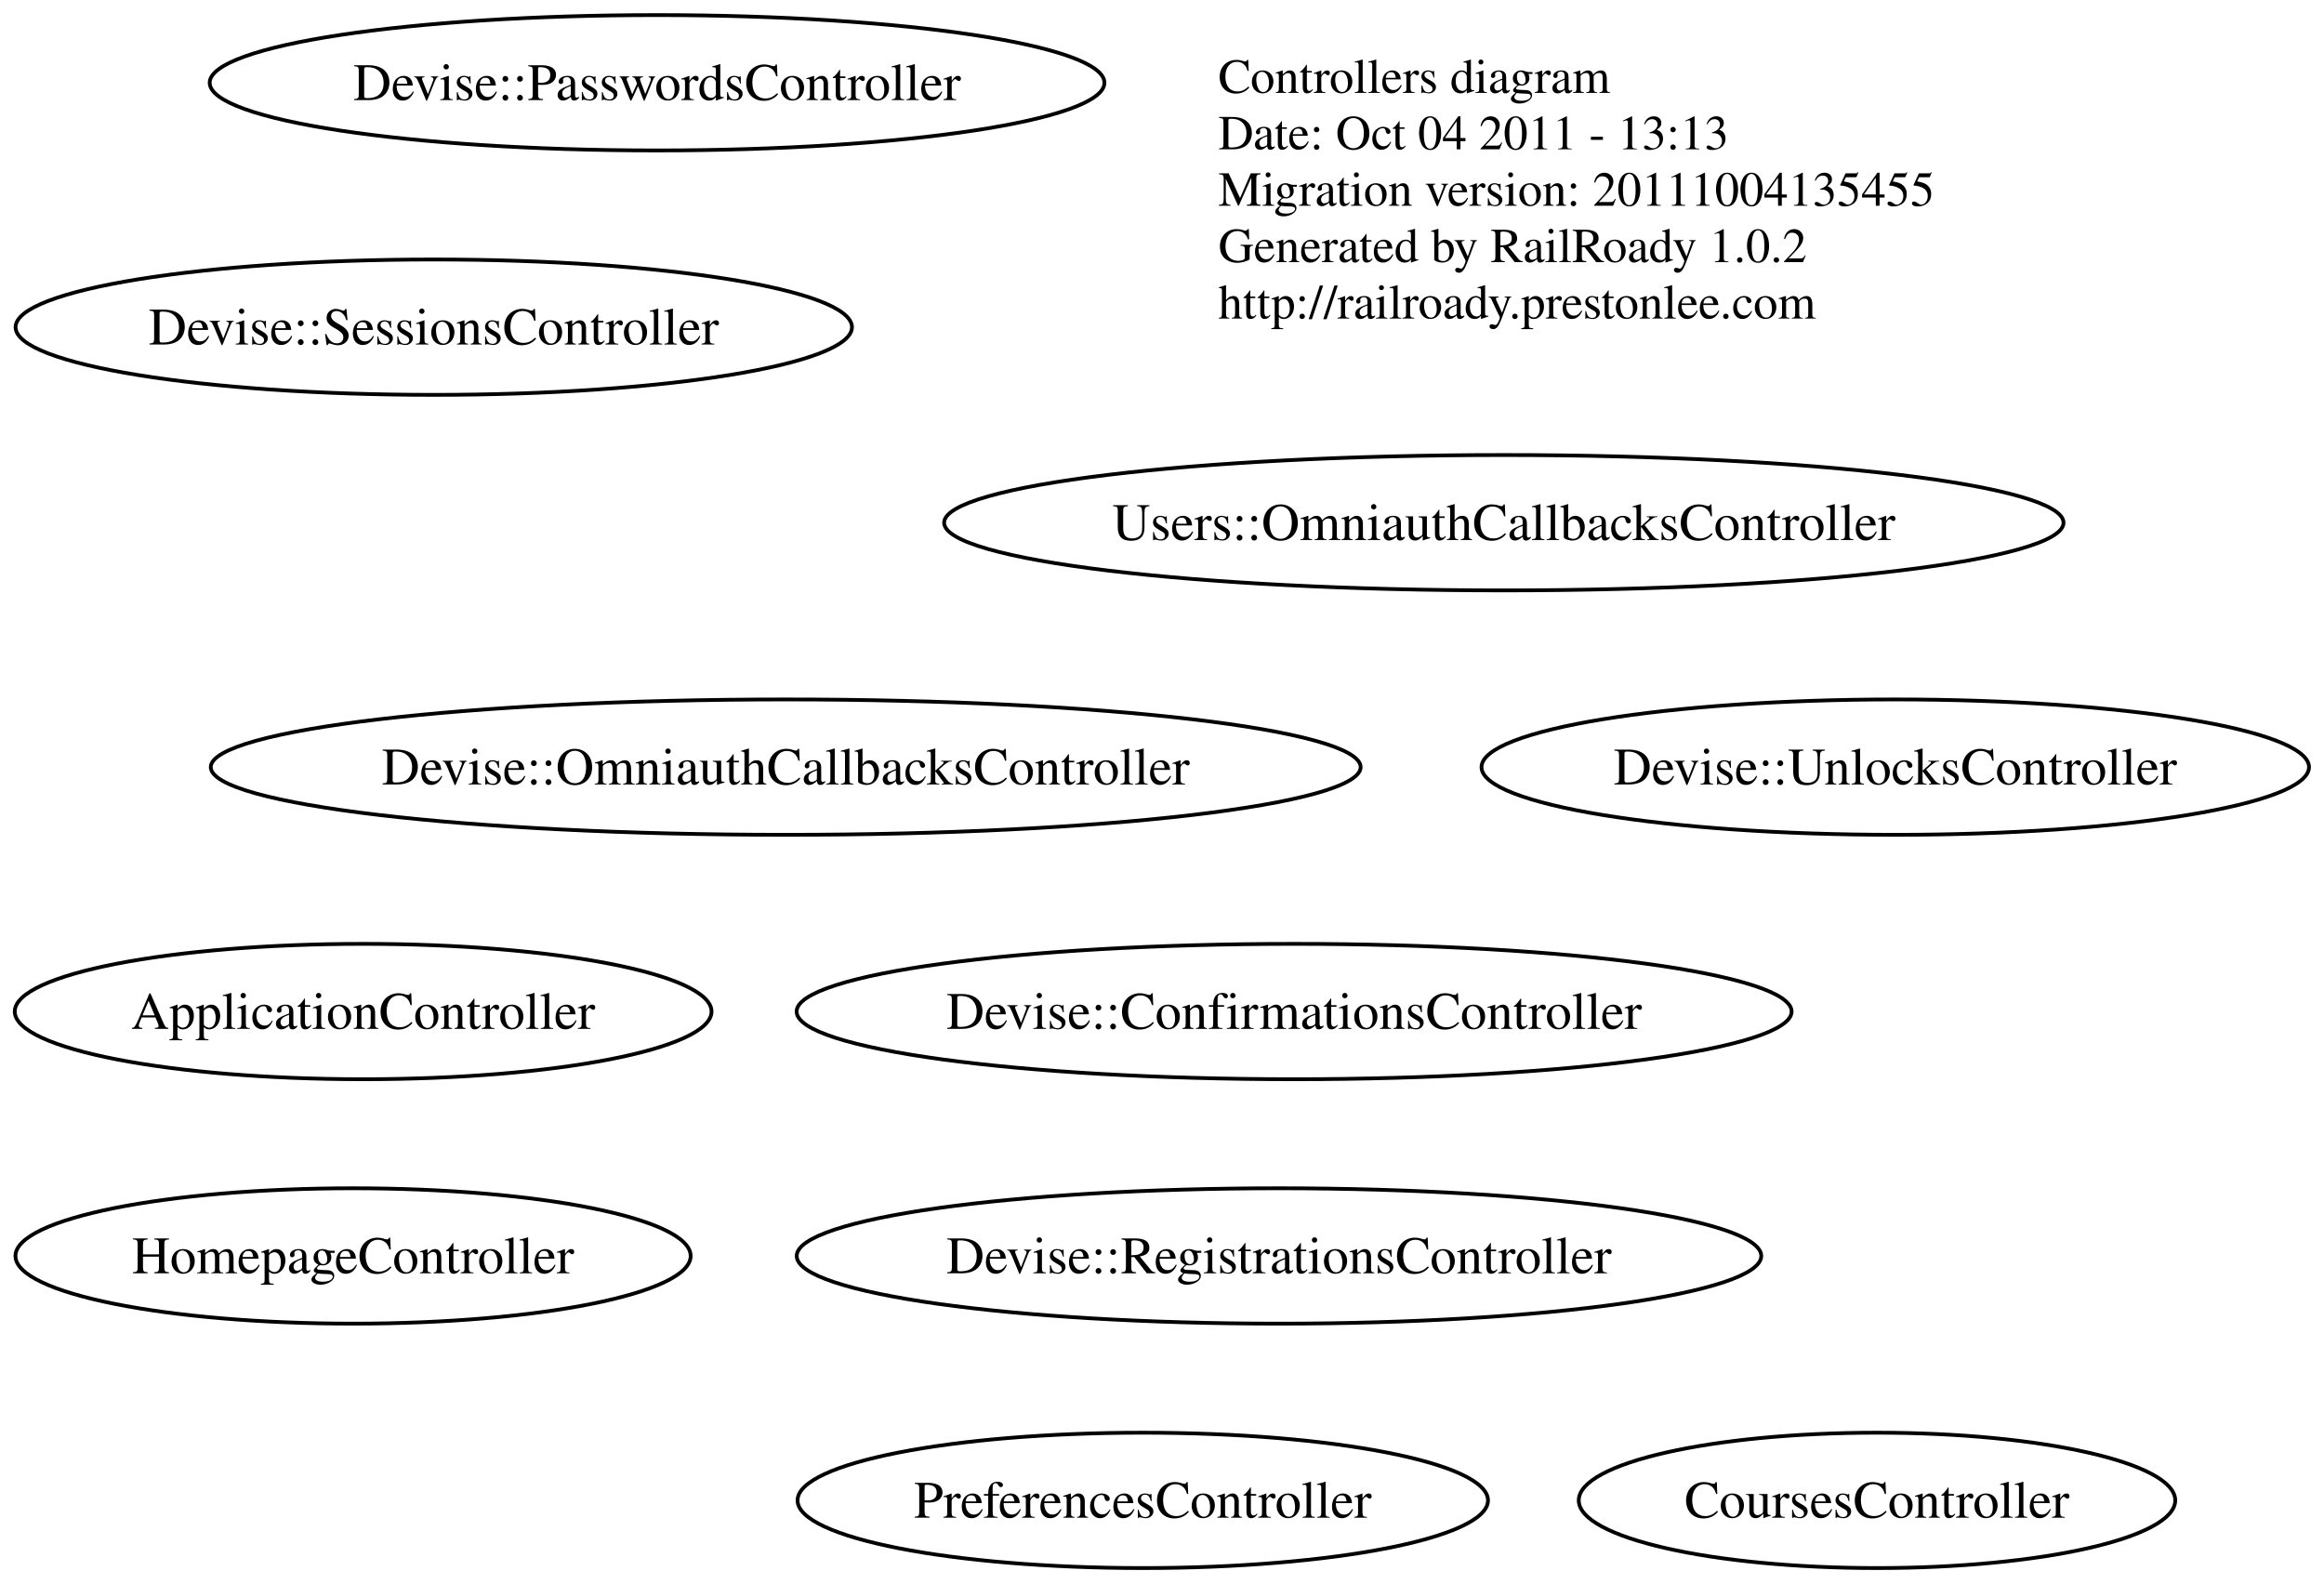
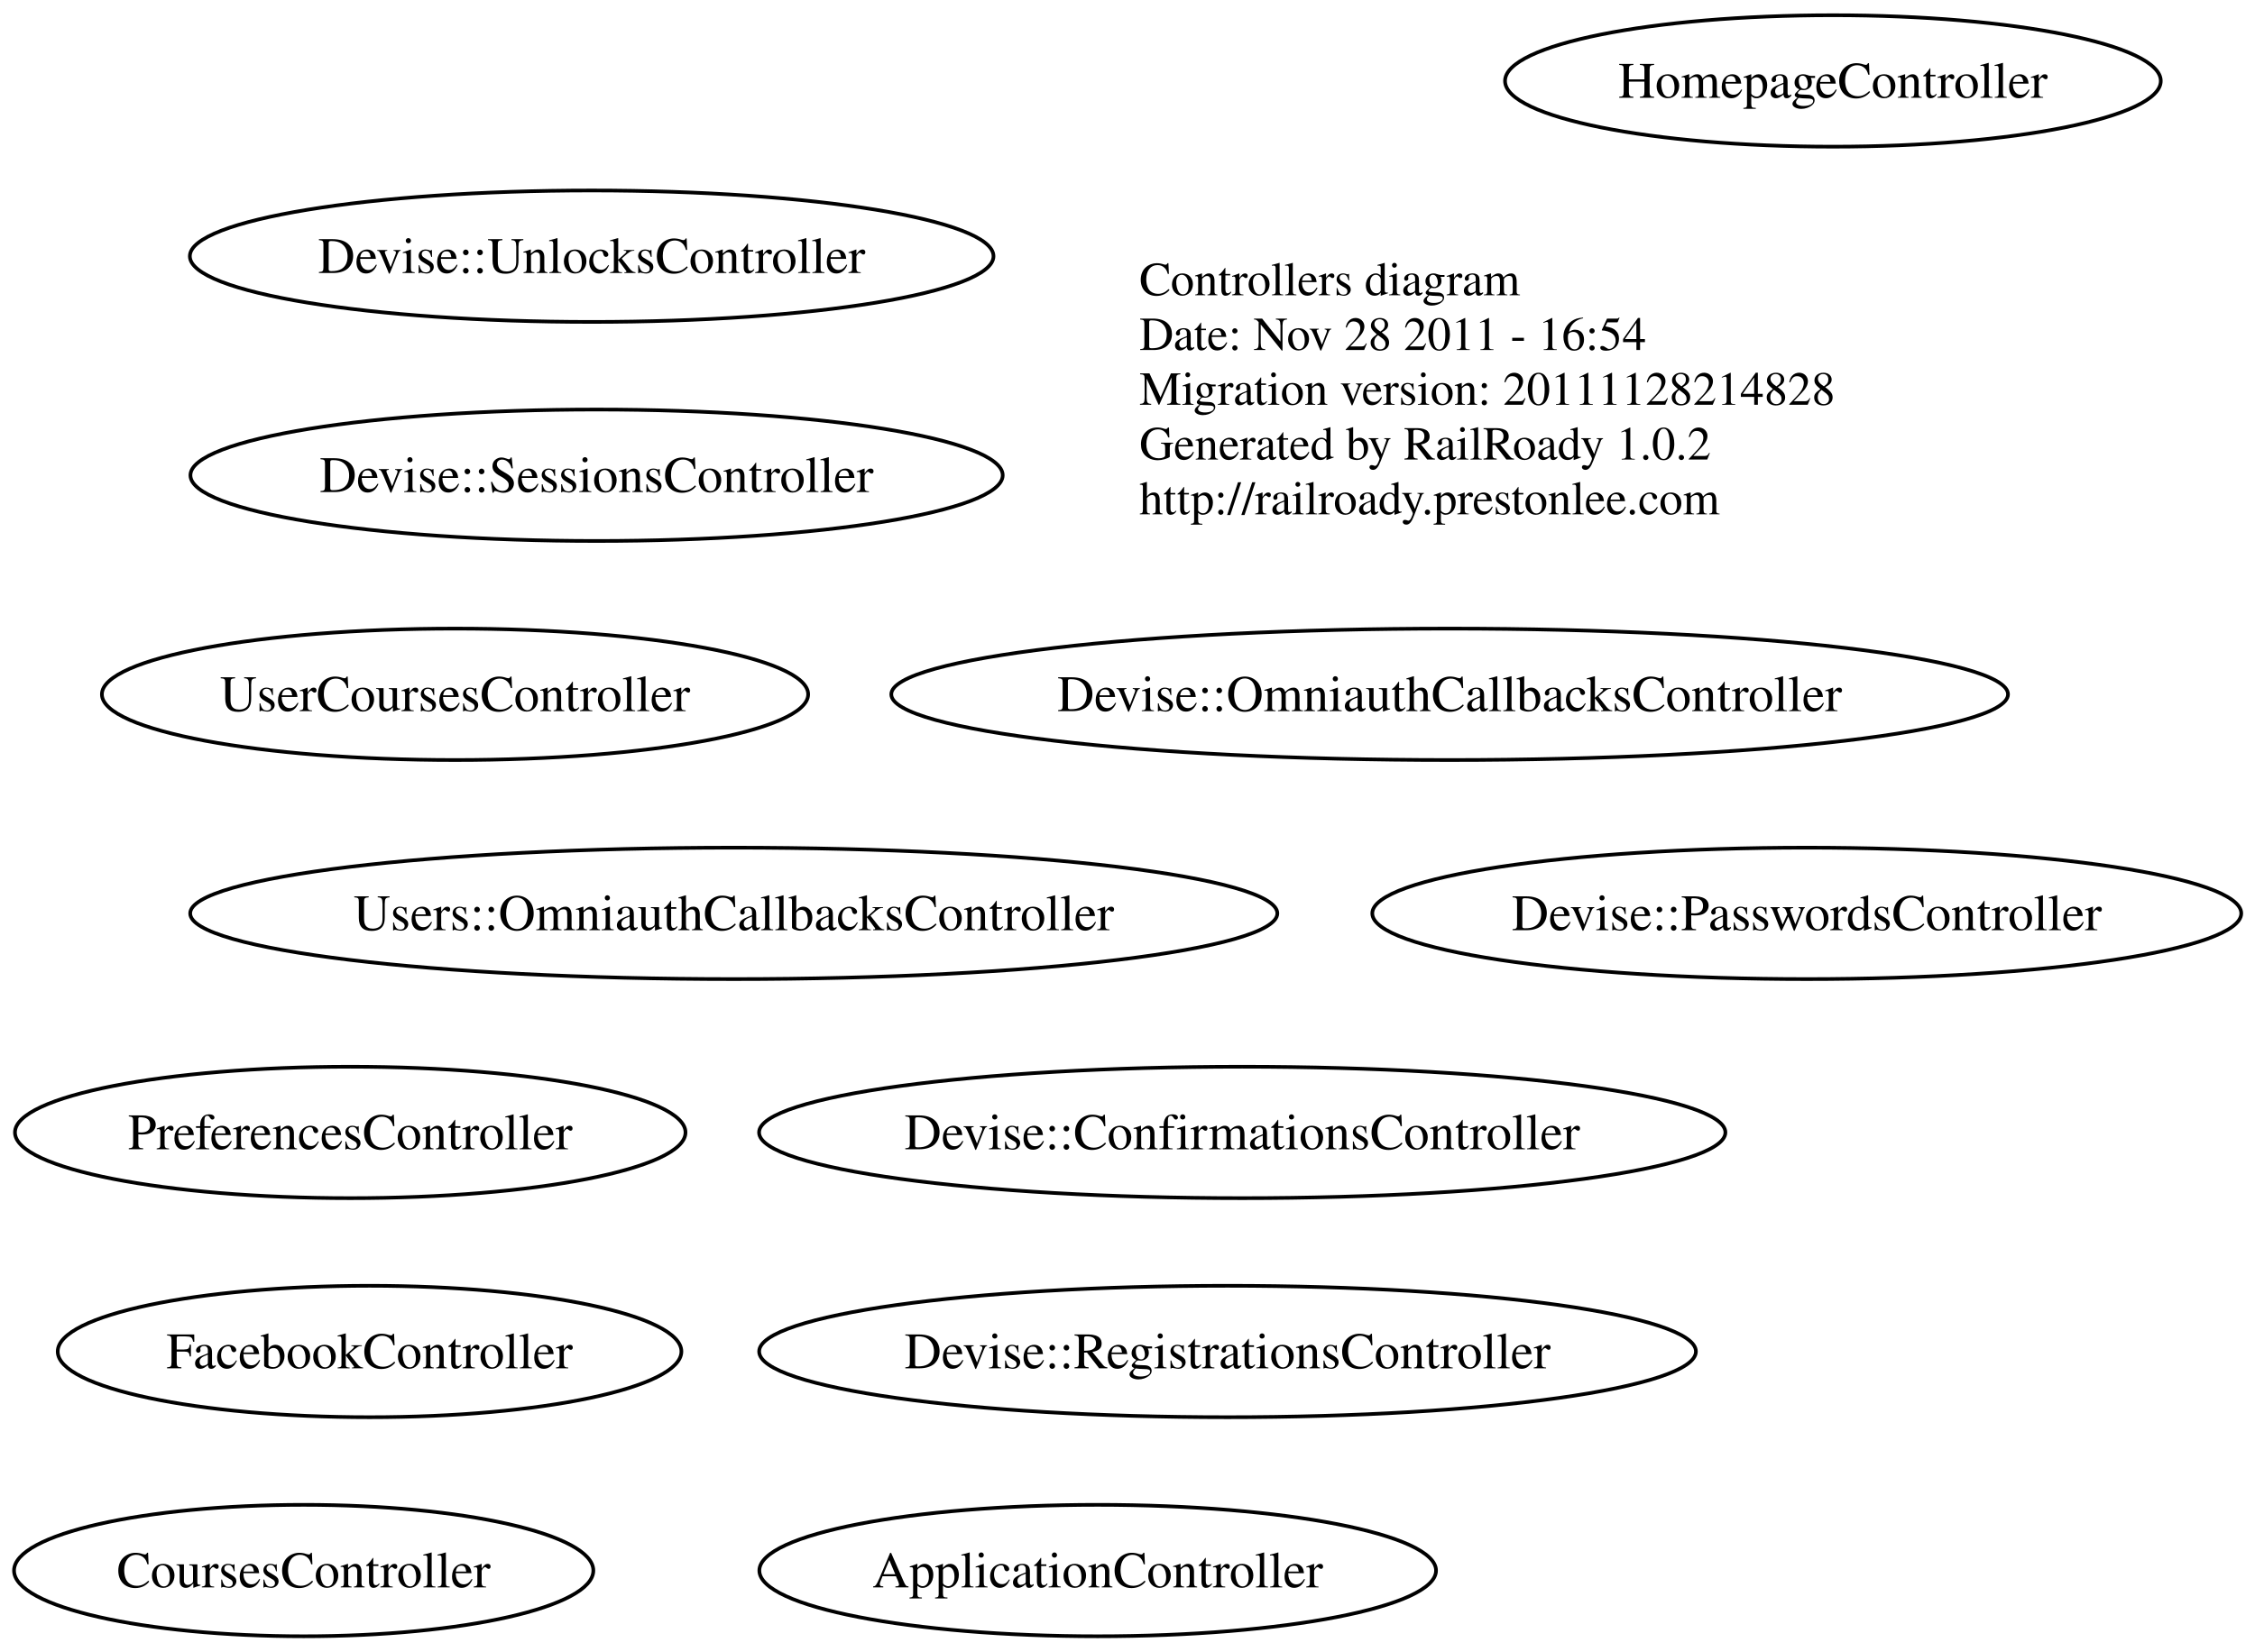
- <svg xmlns="http://www.w3.org/2000/svg" width="618pt" height="421pt" viewBox="0.00 0.00 618.03 421.00">
-   <g id="graph1" class="graph" transform="scale(1 1) rotate(0) translate(4 417)">
-     <polygon fill="white" stroke="white" points="-4,5 -4,-417 615.029,-417 615.029,5 -4,5" />
+ <svg xmlns="http://www.w3.org/2000/svg" width="617pt" height="452pt" viewBox="0.00 0.00 617.47 452.00">
+   <g id="graph1" class="graph" transform="scale(1 1) rotate(0) translate(4 448)">
+     <polygon fill="white" stroke="white" points="-4,5 -4,-448 614.47,-448 614.47,5 -4,5" />
    <g id="node1" class="node">
-       <text text-anchor="start" x="320" y="-392.3" font-family="Times,serif" font-size="13.00">Controllers diagram</text>
-       <text text-anchor="start" x="320" y="-377.3" font-family="Times,serif" font-size="13.00">Date: Oct 04 2011 - 13:13</text>
-       <text text-anchor="start" x="320" y="-362.3" font-family="Times,serif" font-size="13.00">Migration version: 20111004135455</text>
-       <text text-anchor="start" x="320" y="-347.3" font-family="Times,serif" font-size="13.00">Generated by RailRoady 1.0.2</text>
-       <text text-anchor="start" x="320" y="-332.3" font-family="Times,serif" font-size="13.00">http://railroady.prestonlee.com</text>
+       <text text-anchor="start" x="308" y="-367.3" font-family="Times,serif" font-size="13.00">Controllers diagram</text>
+       <text text-anchor="start" x="308" y="-352.3" font-family="Times,serif" font-size="13.00">Date: Nov 28 2011 - 16:54</text>
+       <text text-anchor="start" x="308" y="-337.3" font-family="Times,serif" font-size="13.00">Migration version: 20111128214828</text>
+       <text text-anchor="start" x="308" y="-322.3" font-family="Times,serif" font-size="13.00">Generated by RailRoady 1.0.2</text>
+       <text text-anchor="start" x="308" y="-307.3" font-family="Times,serif" font-size="13.00">http://railroady.prestonlee.com</text>
    </g>
    <g id="node2" class="node">
-       <ellipse fill="none" stroke="black" cx="92.573" cy="-148" rx="92.647" ry="18" />
-       <text text-anchor="middle" x="92.573" y="-143.4" font-family="Times,serif" font-size="14.00">ApplicationController</text>
+       <ellipse fill="none" stroke="black" cx="296.573" cy="-18" rx="92.647" ry="18" />
+       <text text-anchor="middle" x="296.573" y="-13.4" font-family="Times,serif" font-size="14.00">ApplicationController</text>
    </g>
    <g id="node3" class="node">
-       <ellipse fill="none" stroke="black" cx="495.157" cy="-18" rx="79.314" ry="18" />
-       <text text-anchor="middle" x="495.157" y="-13.4" font-family="Times,serif" font-size="14.00">CoursesController</text>
+       <ellipse fill="none" stroke="black" cx="79.157" cy="-18" rx="79.314" ry="18" />
+       <text text-anchor="middle" x="79.157" y="-13.4" font-family="Times,serif" font-size="14.00">CoursesController</text>
    </g>
    <g id="node4" class="node">
-       <ellipse fill="none" stroke="black" cx="340.152" cy="-148" rx="132.303" ry="18" />
-       <text text-anchor="middle" x="340.152" y="-143.4" font-family="Times,serif" font-size="14.00">Devise::ConfirmationsController</text>
+       <ellipse fill="none" stroke="black" cx="336.152" cy="-138" rx="132.303" ry="18" />
+       <text text-anchor="middle" x="336.152" y="-133.4" font-family="Times,serif" font-size="14.00">Devise::ConfirmationsController</text>
    </g>
    <g id="node5" class="node">
-       <ellipse fill="none" stroke="black" cx="204.947" cy="-213" rx="152.894" ry="18" />
-       <text text-anchor="middle" x="204.947" y="-208.4" font-family="Times,serif" font-size="14.00">Devise::OmniauthCallbacksController</text>
+       <ellipse fill="none" stroke="black" cx="392.947" cy="-258" rx="152.894" ry="18" />
+       <text text-anchor="middle" x="392.947" y="-253.4" font-family="Times,serif" font-size="14.00">Devise::OmniauthCallbacksController</text>
    </g>
    <g id="node6" class="node">
-       <ellipse fill="none" stroke="black" cx="170.735" cy="-395" rx="118.971" ry="18" />
-       <text text-anchor="middle" x="170.735" y="-390.4" font-family="Times,serif" font-size="14.00">Devise::PasswordsController</text>
+       <ellipse fill="none" stroke="black" cx="490.735" cy="-198" rx="118.971" ry="18" />
+       <text text-anchor="middle" x="490.735" y="-193.4" font-family="Times,serif" font-size="14.00">Devise::PasswordsController</text>
    </g>
    <g id="node7" class="node">
-       <ellipse fill="none" stroke="black" cx="336.127" cy="-83" rx="128.254" ry="18" />
-       <text text-anchor="middle" x="336.127" y="-78.4" font-family="Times,serif" font-size="14.00">Devise::RegistrationsController</text>
+       <ellipse fill="none" stroke="black" cx="332.127" cy="-78" rx="128.254" ry="18" />
+       <text text-anchor="middle" x="332.127" y="-73.4" font-family="Times,serif" font-size="14.00">Devise::RegistrationsController</text>
    </g>
    <g id="node8" class="node">
-       <ellipse fill="none" stroke="black" cx="111.356" cy="-330" rx="111.213" ry="18" />
-       <text text-anchor="middle" x="111.356" y="-325.4" font-family="Times,serif" font-size="14.00">Devise::SessionsController</text>
+       <ellipse fill="none" stroke="black" cx="159.356" cy="-318" rx="111.213" ry="18" />
+       <text text-anchor="middle" x="159.356" y="-313.4" font-family="Times,serif" font-size="14.00">Devise::SessionsController</text>
    </g>
    <g id="node9" class="node">
-       <ellipse fill="none" stroke="black" cx="500.015" cy="-213" rx="110.029" ry="18" />
-       <text text-anchor="middle" x="500.015" y="-208.4" font-family="Times,serif" font-size="14.00">Devise::UnlocksController</text>
+       <ellipse fill="none" stroke="black" cx="158.015" cy="-378" rx="110.029" ry="18" />
+       <text text-anchor="middle" x="158.015" y="-373.4" font-family="Times,serif" font-size="14.00">Devise::UnlocksController</text>
    </g>
    <g id="node10" class="node">
-       <ellipse fill="none" stroke="black" cx="89.89" cy="-83" rx="89.78" ry="18" />
-       <text text-anchor="middle" x="89.89" y="-78.4" font-family="Times,serif" font-size="14.00">HomepageController</text>
+       <ellipse fill="none" stroke="black" cx="97.194" cy="-78" rx="85.389" ry="18" />
+       <text text-anchor="middle" x="97.194" y="-73.4" font-family="Times,serif" font-size="14.00">FacebookController</text>
    </g>
    <g id="node11" class="node">
-       <ellipse fill="none" stroke="black" cx="299.902" cy="-18" rx="91.805" ry="18" />
-       <text text-anchor="middle" x="299.902" y="-13.4" font-family="Times,serif" font-size="14.00">PreferencesController</text>
+       <ellipse fill="none" stroke="black" cx="497.89" cy="-426" rx="89.78" ry="18" />
+       <text text-anchor="middle" x="497.89" y="-421.4" font-family="Times,serif" font-size="14.00">HomepageController</text>
    </g>
    <g id="node12" class="node">
-       <ellipse fill="none" stroke="black" cx="395.922" cy="-278" rx="148.844" ry="18" />
-       <text text-anchor="middle" x="395.922" y="-273.4" font-family="Times,serif" font-size="14.00">Users::OmniauthCallbacksController</text>
+       <ellipse fill="none" stroke="black" cx="91.902" cy="-138" rx="91.805" ry="18" />
+       <text text-anchor="middle" x="91.902" y="-133.4" font-family="Times,serif" font-size="14.00">PreferencesController</text>
+     </g>
+     <g id="node13" class="node">
+       <ellipse fill="none" stroke="black" cx="120.598" cy="-258" rx="96.696" ry="18" />
+       <text text-anchor="middle" x="120.598" y="-253.4" font-family="Times,serif" font-size="14.00">UserCoursesController</text>
+     </g>
+     <g id="node14" class="node">
+       <ellipse fill="none" stroke="black" cx="196.922" cy="-198" rx="148.844" ry="18" />
+       <text text-anchor="middle" x="196.922" y="-193.4" font-family="Times,serif" font-size="14.00">Users::OmniauthCallbacksController</text>
    </g>
  </g>
</svg>
